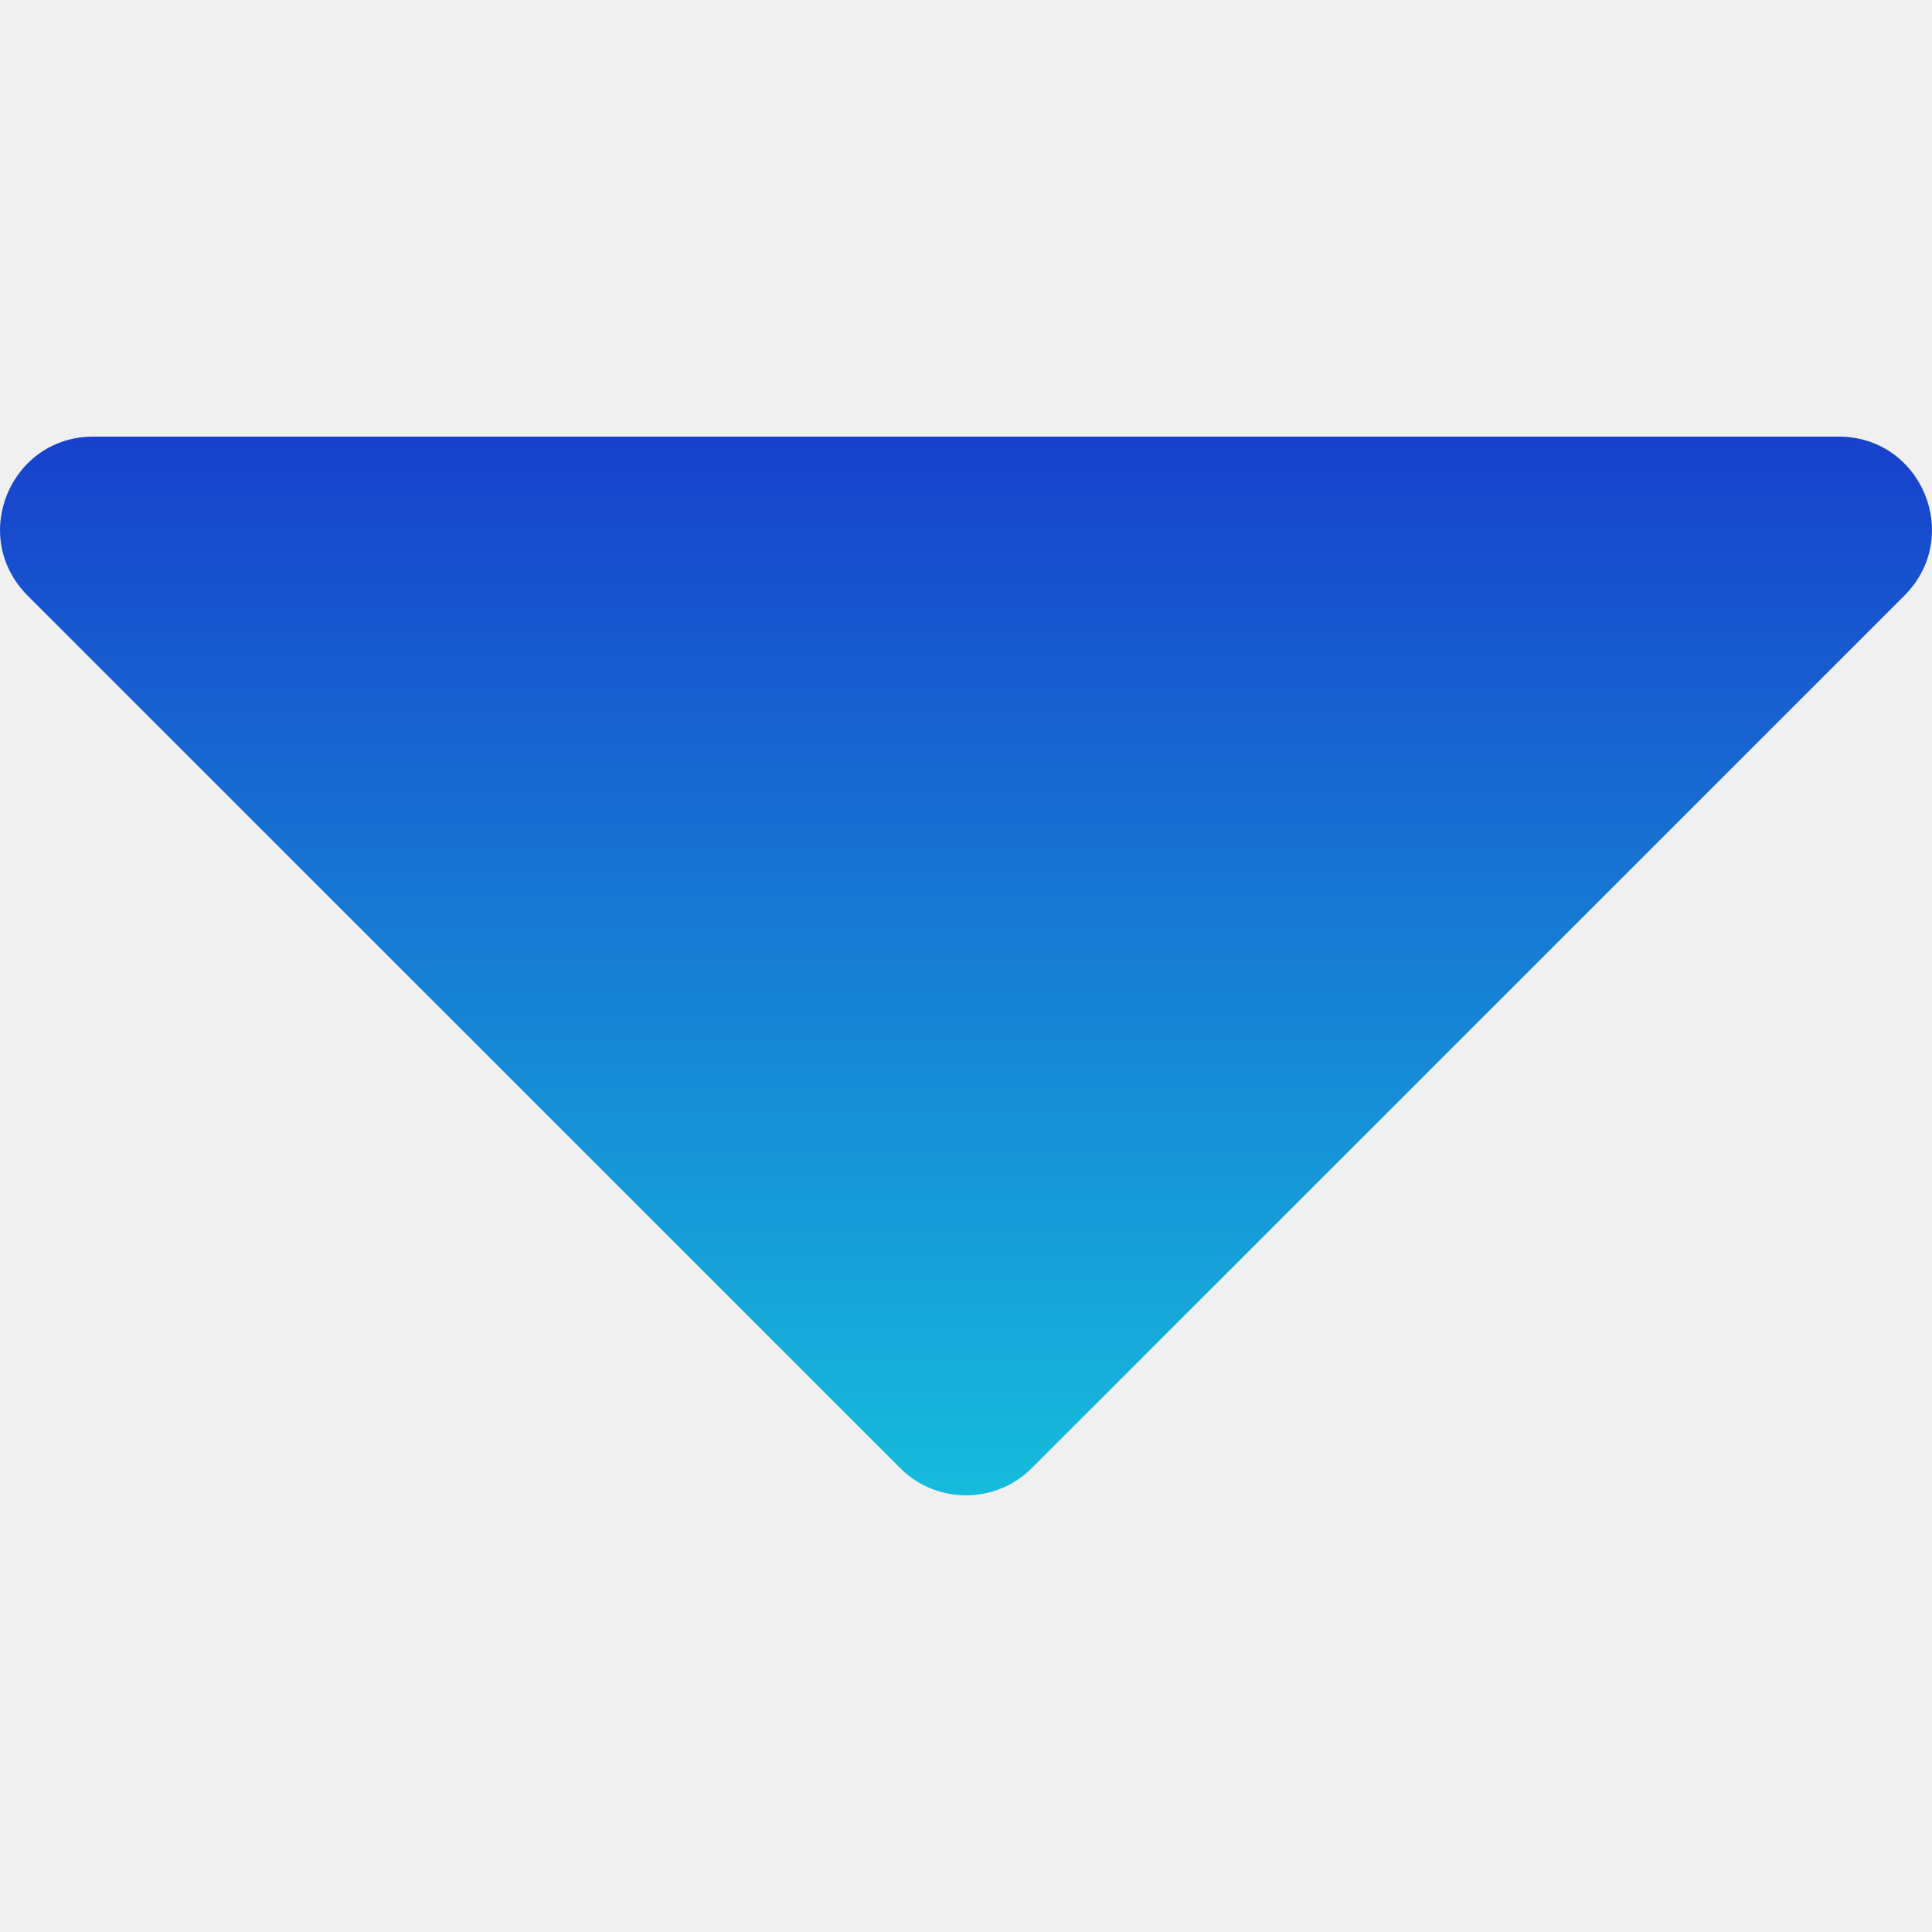
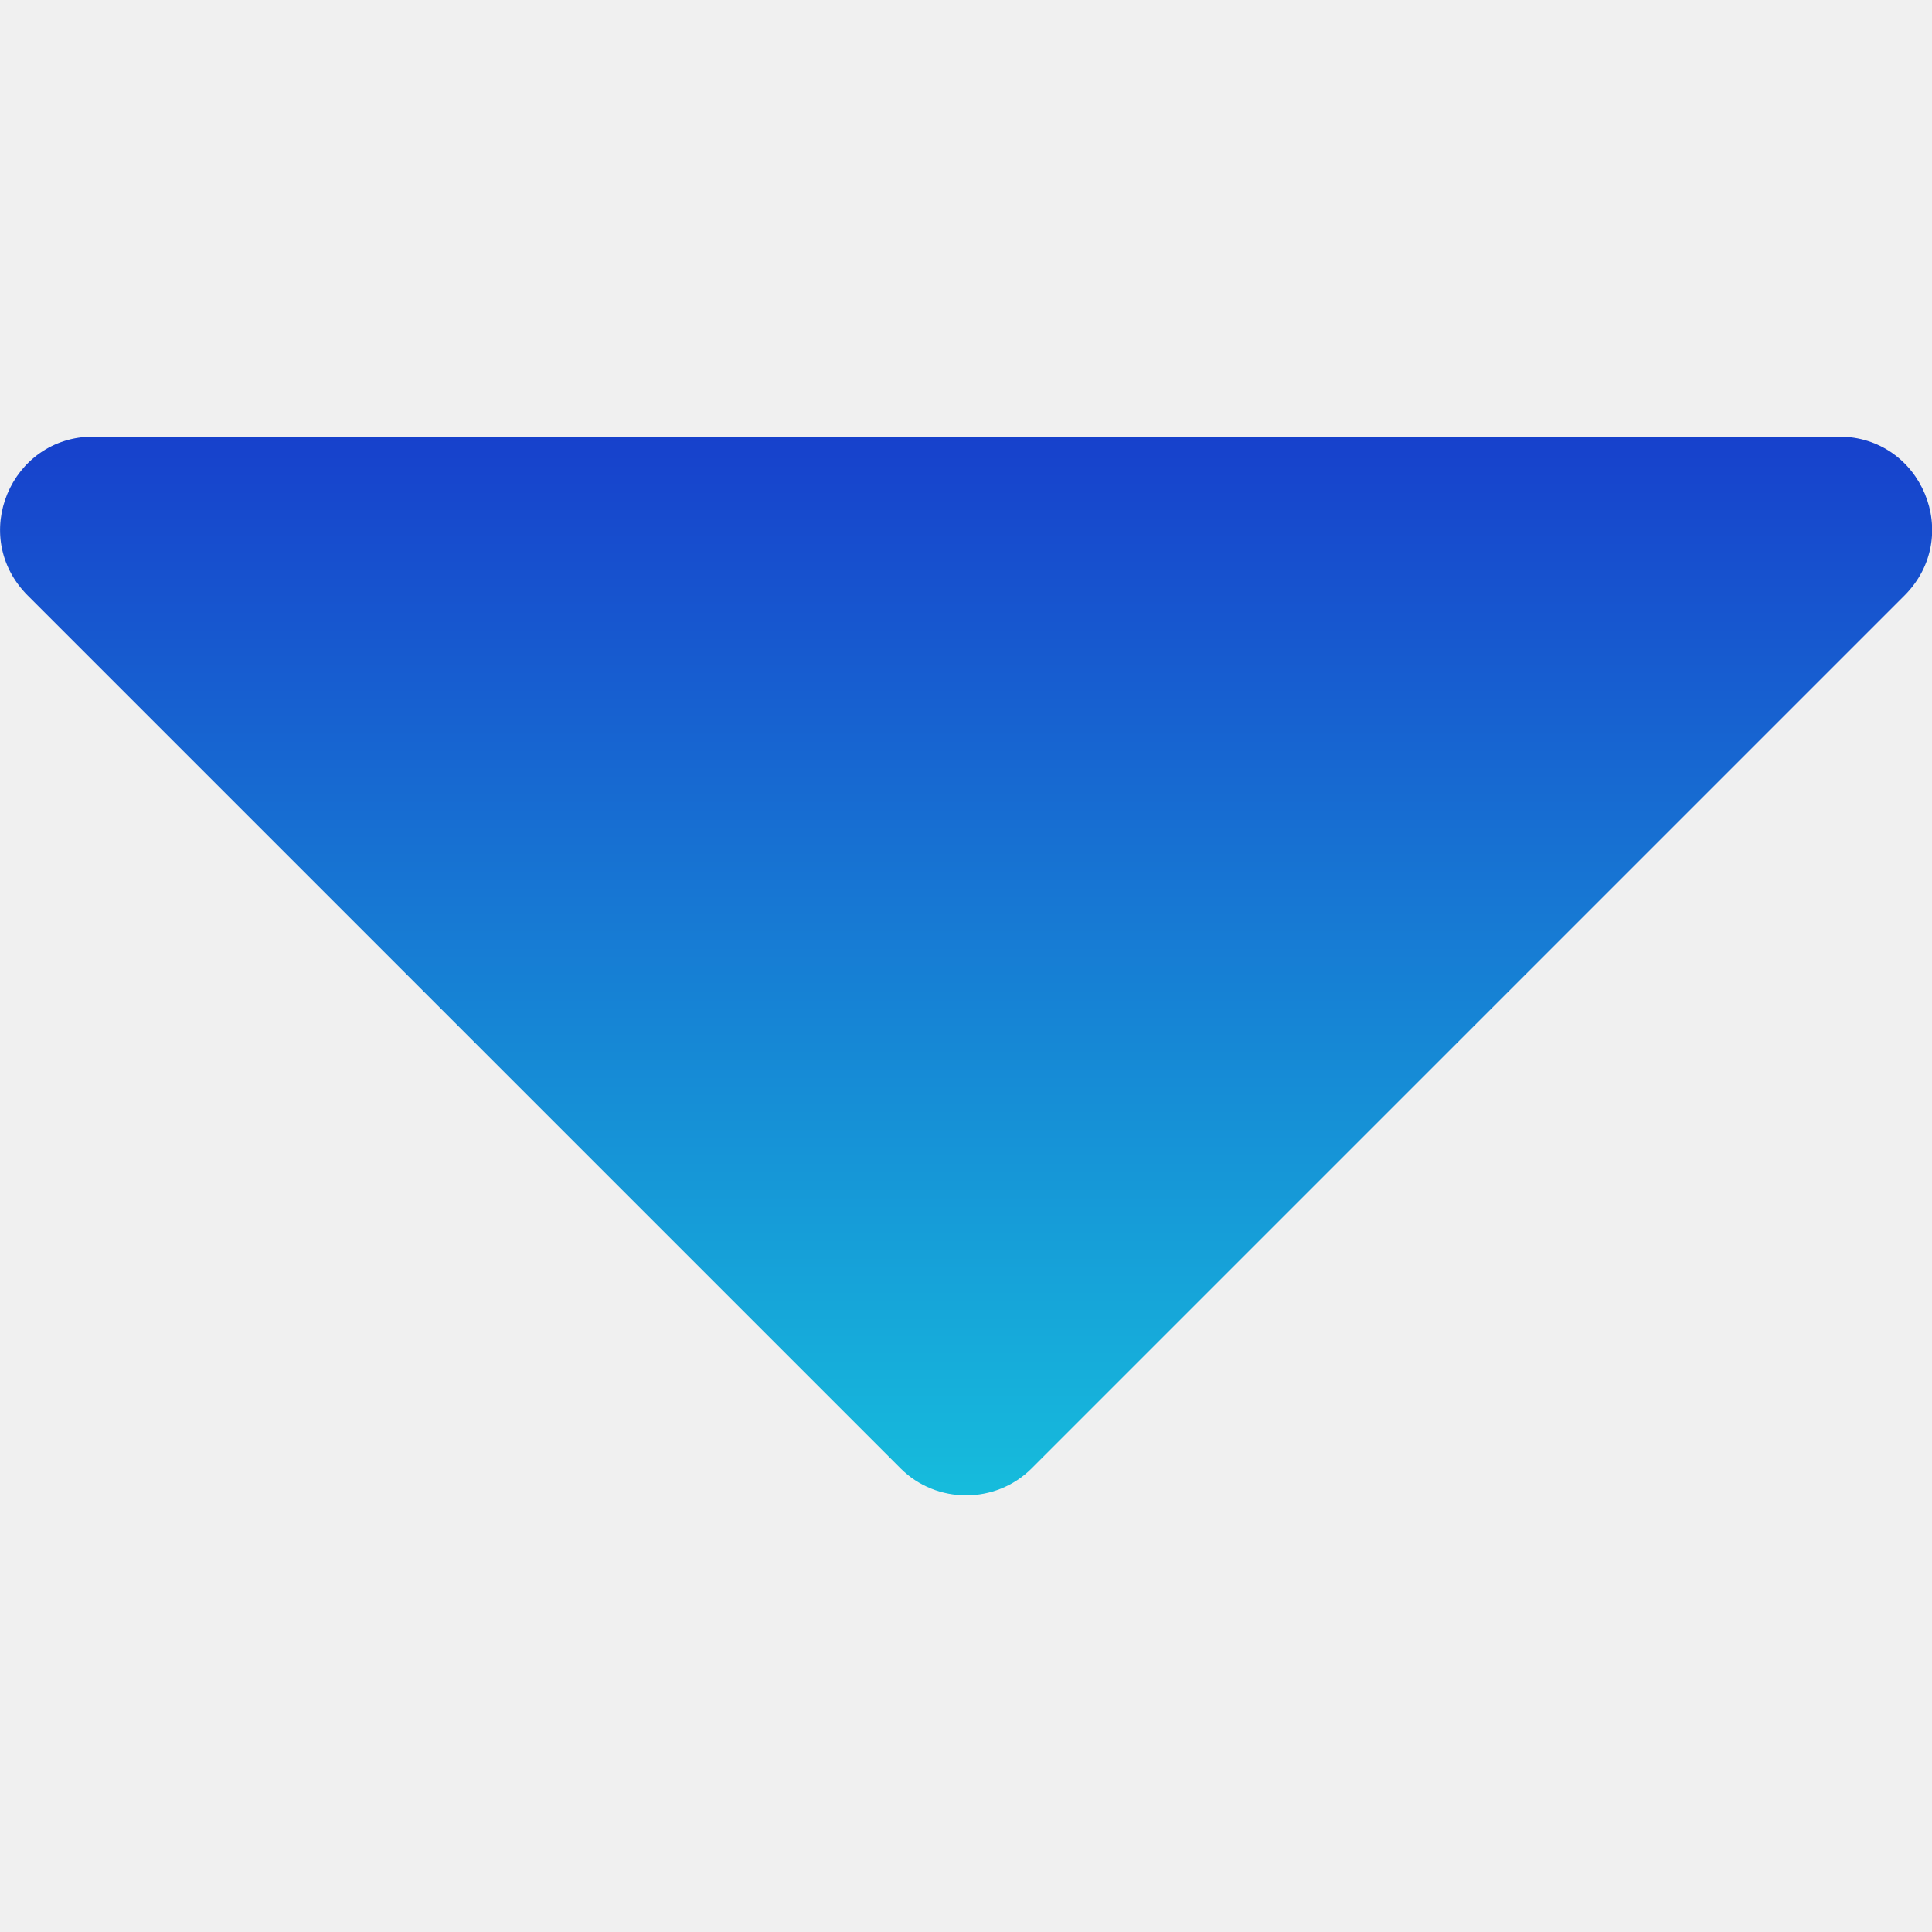
- <svg xmlns="http://www.w3.org/2000/svg" width="18" height="18" viewBox="0 0 18 18" fill="none">
-   <g id="Down filled triangular arrow" clip-path="url(#clip0_403_932)">
-     <g id="Group">
-       <path id="Vector" d="M17.132 4.068H0.868C0.099 4.068 -0.293 4.998 0.258 5.55L8.39 13.681C8.724 14.015 9.276 14.015 9.61 13.681L17.742 5.55C18.293 4.998 17.901 4.068 17.132 4.068Z" fill="url(#paint0_linear_403_932)" />
-     </g>
+ <svg xmlns="http://www.w3.org/2000/svg" fill="none" height="18" viewBox="0 0 18 18" width="18">
+   <linearGradient id="a" gradientUnits="userSpaceOnUse" x1="9" x2="9" y1="4.068" y2="13.932">
+     <stop offset="0" stop-color="#1741cc" />
+     <stop offset="1" stop-color="#16bcdc" />
+   </linearGradient>
+   <clipPath id="b">
+     <path d="m0 0h18v18h-18z" />
+   </clipPath>
+   <g clip-path="url(#b)">
+     <path d="m17.132 4.068h-16.263c-.77 0-1.162.929-.61 1.481l8.132 8.132c.334.334.886.334 1.22 0l8.132-8.132c.552-.552.16-1.481-.61-1.481z" fill="url(#a)" />
  </g>
-   <defs>
-     <linearGradient id="paint0_linear_403_932" x1="9" y1="4.068" x2="9" y2="13.932" gradientUnits="userSpaceOnUse">
-       <stop stop-color="#1741CC" />
-       <stop offset="1" stop-color="#16BCDC" />
-     </linearGradient>
-     <clipPath id="clip0_403_932">
-       <rect width="18" height="18" fill="white" />
-     </clipPath>
-   </defs>
</svg>
